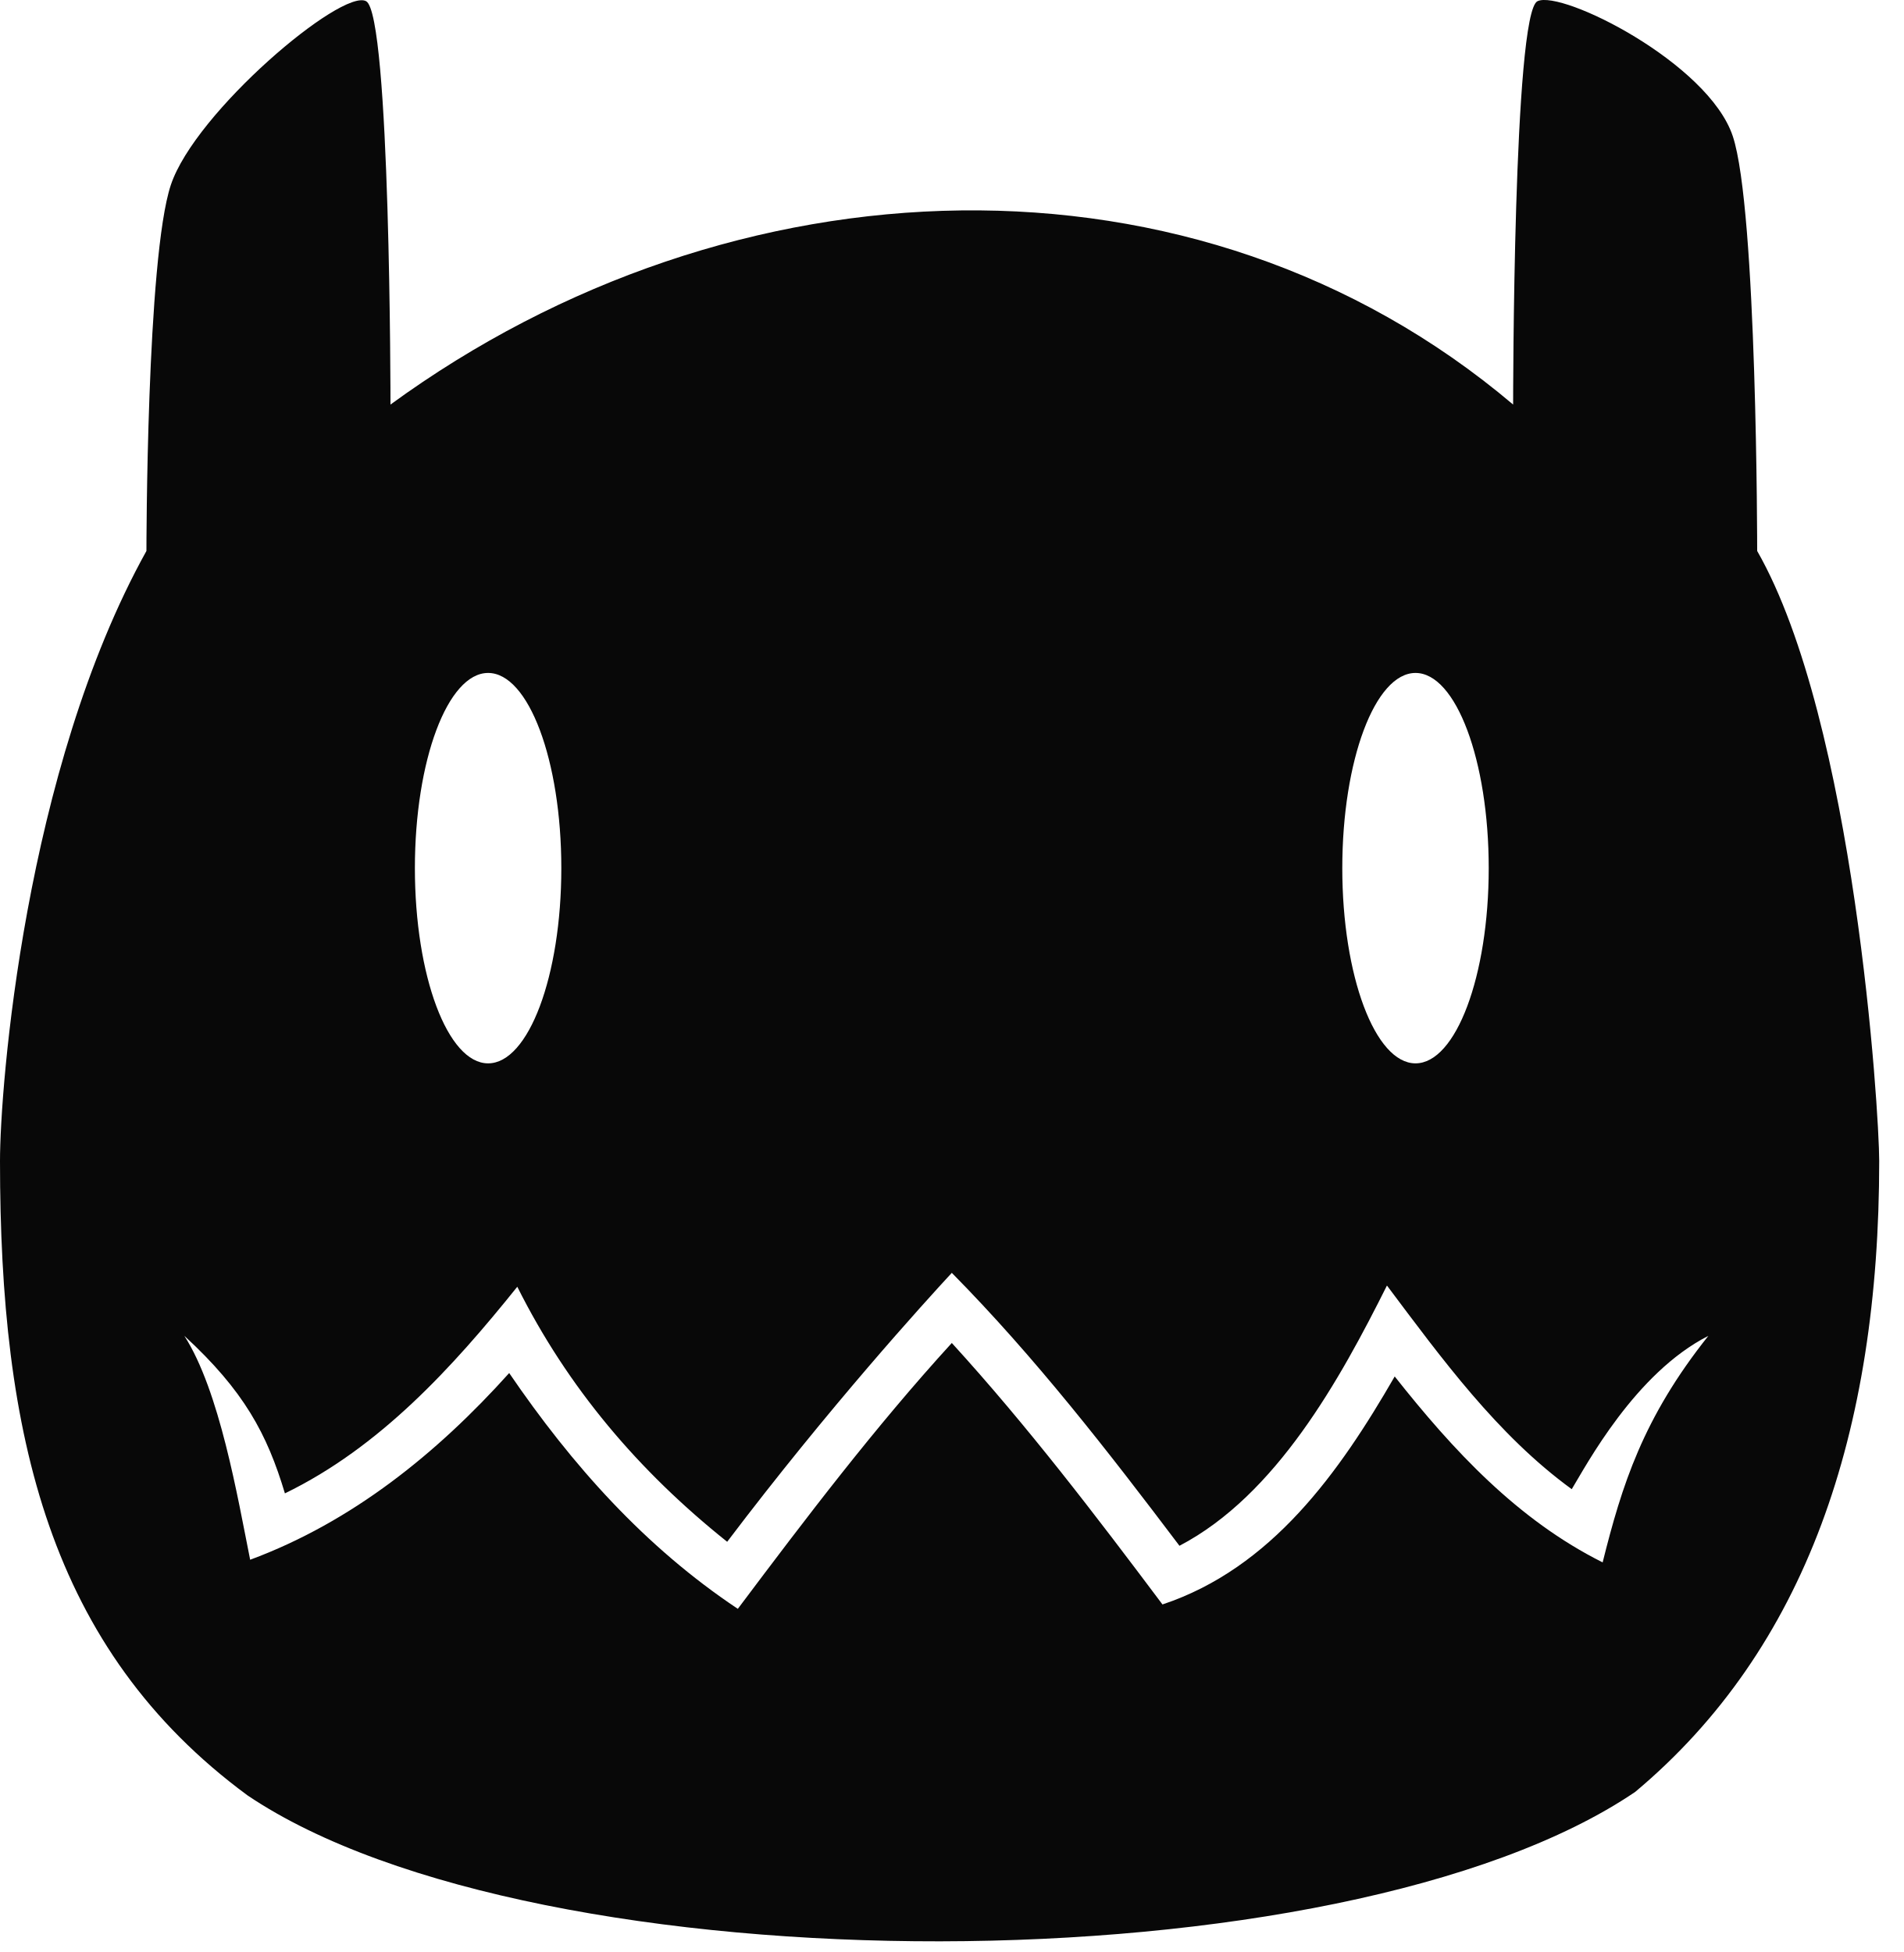
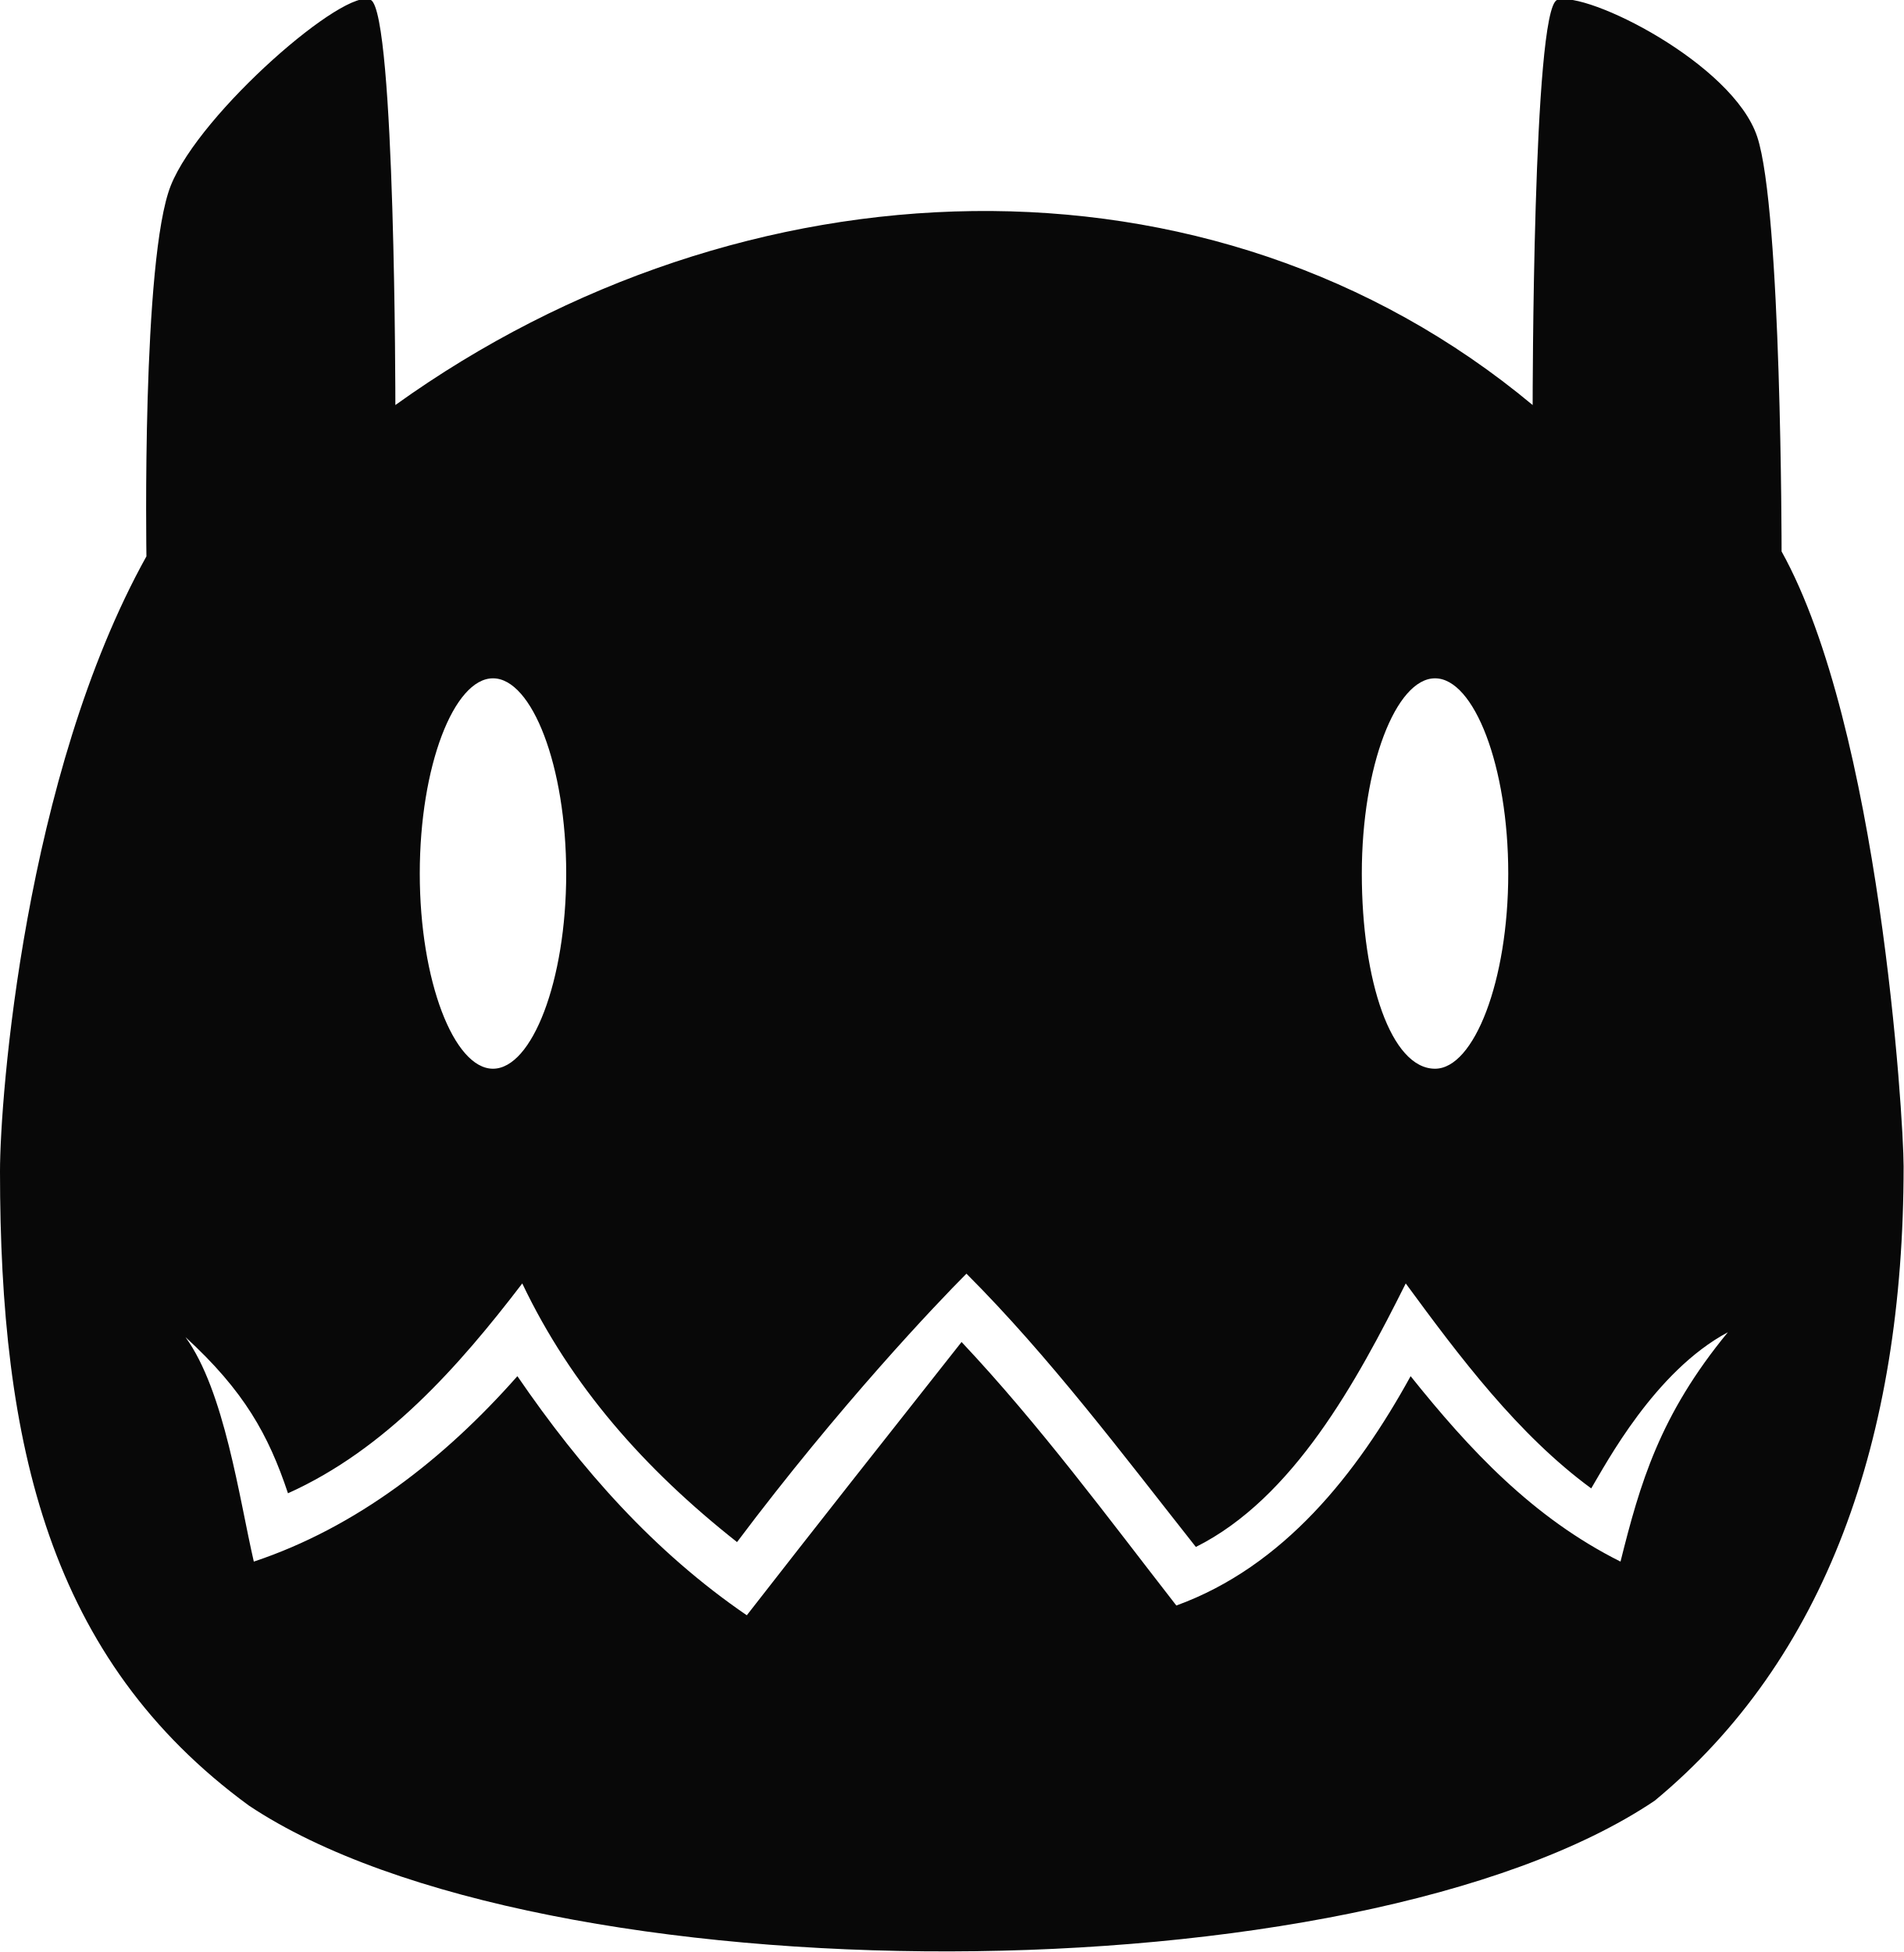
- <svg xmlns="http://www.w3.org/2000/svg" width="39" height="40" viewBox="0 0 39 40" fill="none">
-   <path fill-rule="evenodd" clip-rule="evenodd" d="M3 11.29C0.5 15.79 1.32164e-05 22.29 0 23.79C0 29.399 1 33.79 5.07 36.79C11 40.79 27.5 40.79 33.5 36.72C37 33.79 38.5 29.356 38.5 23.79C38.5 22.79 38 14.79 36 11.29C36 11.29 36 4.29 35.5 2.79C35 1.29 32 -0.21 31.5 0.024C31 0.259 31 8.29 31 8.29C24.5 2.79 15 3.182 8 8.29C8 8.29 8 0.29 7.5 0.024C7 -0.241 4 2.29 3.5 3.79C3 5.29 3 11.29 3 11.29ZM10 21.79C10.828 21.79 11.5 19.999 11.5 17.79C11.5 15.581 10.828 13.79 10 13.79C9.172 13.79 8.5 15.581 8.5 17.79C8.5 19.999 9.172 21.79 10 21.79ZM29 21.79C29.828 21.79 30.5 19.999 30.5 17.79C30.5 15.581 29.828 13.79 29 13.79C28.172 13.79 27.5 15.581 27.5 17.79C27.5 19.999 28.172 21.79 29 21.79ZM15.116 32.968C13.212 31.699 11.717 30.02 10.432 28.136C8.957 29.778 7.214 31.188 5.125 31.962C4.868 30.681 4.5 28.5 3.777 27.374C5 28.5 5.472 29.384 5.837 30.602C7.778 29.659 9.267 28.026 10.598 26.368C11.633 28.438 13.085 30.147 14.898 31.594C16.984 28.836 18.95 26.678 19.5 26.083C21.206 27.811 22.703 29.741 24.164 31.676C26.151 30.637 27.457 28.258 28.415 26.343C29.534 27.834 30.679 29.409 32.201 30.516C32.5 30.024 33.5 28.136 35 27.374C33.658 29.058 33.228 30.439 32.834 32.016C31.088 31.143 29.769 29.717 28.574 28.206C27.44 30.172 26.052 32.133 23.816 32.878C22.441 31.045 21.046 29.214 19.5 27.52C17.928 29.241 16.514 31.105 15.116 32.968Z" fill="#080808" />
+ <svg xmlns="http://www.w3.org/2000/svg" version="1.1" id="Layer_1" x="0px" y="0px" viewBox="0 0 39 40" style="enable-background:new 0 0 39 40;" xml:space="preserve">
+   <style type="text/css">
+ 	.st0{fill-rule:evenodd;clip-rule:evenodd;fill:#080808;}
+ </style>
+   <path class="st0" d="M3,11.4c-2.5,4.5-3,11.1-3,12.6C0,29.6,1,34,5.1,37c6,4,22.7,4,28.8-0.1c3.5-2.9,5.1-7.4,5.1-13  c0-1-0.5-9-2.5-12.6c0,0,0-7-0.5-8.5c-0.5-1.5-3.5-3-4.1-2.8c-0.5,0.2-0.5,8.3-0.5,8.3c-6.6-5.5-16.2-5.1-23.3,0c0,0,0-8-0.5-8.3  S4.1,2.3,3.5,3.8S3,11.4,3,11.4z M10.1,21.9c0.8,0,1.5-1.8,1.5-4c0-2.2-0.7-4-1.5-4c-0.8,0-1.5,1.8-1.5,4  C8.6,20.1,9.3,21.9,10.1,21.9z M29.4,21.9c0.8,0,1.5-1.8,1.5-4c0-2.2-0.7-4-1.5-4c-0.8,0-1.5,1.8-1.5,4  C27.9,20.1,28.5,21.9,29.4,21.9z M15.3,33.1c-1.9-1.3-3.4-3-4.7-4.9c-1.5,1.7-3.3,3.1-5.4,3.8c-0.3-1.3-0.6-3.5-1.4-4.6  c1.2,1.1,1.7,2,2.1,3.2c2-0.9,3.5-2.6,4.8-4.3c1,2.1,2.5,3.8,4.4,5.3c2.1-2.8,4.1-4.9,4.7-5.5c1.7,1.7,3.2,3.7,4.7,5.6  c2-1,3.3-3.4,4.3-5.4c1.1,1.5,2.3,3.1,3.8,4.2c0.3-0.5,1.3-2.4,2.8-3.2c-1.4,1.7-1.8,3.1-2.2,4.7c-1.8-0.9-3.1-2.3-4.3-3.8  c-1.1,2-2.6,3.9-4.8,4.7c-1.4-1.8-2.8-3.7-4.4-5.4C18.2,29.4,16.7,31.3,15.3,33.1z" />
</svg>
